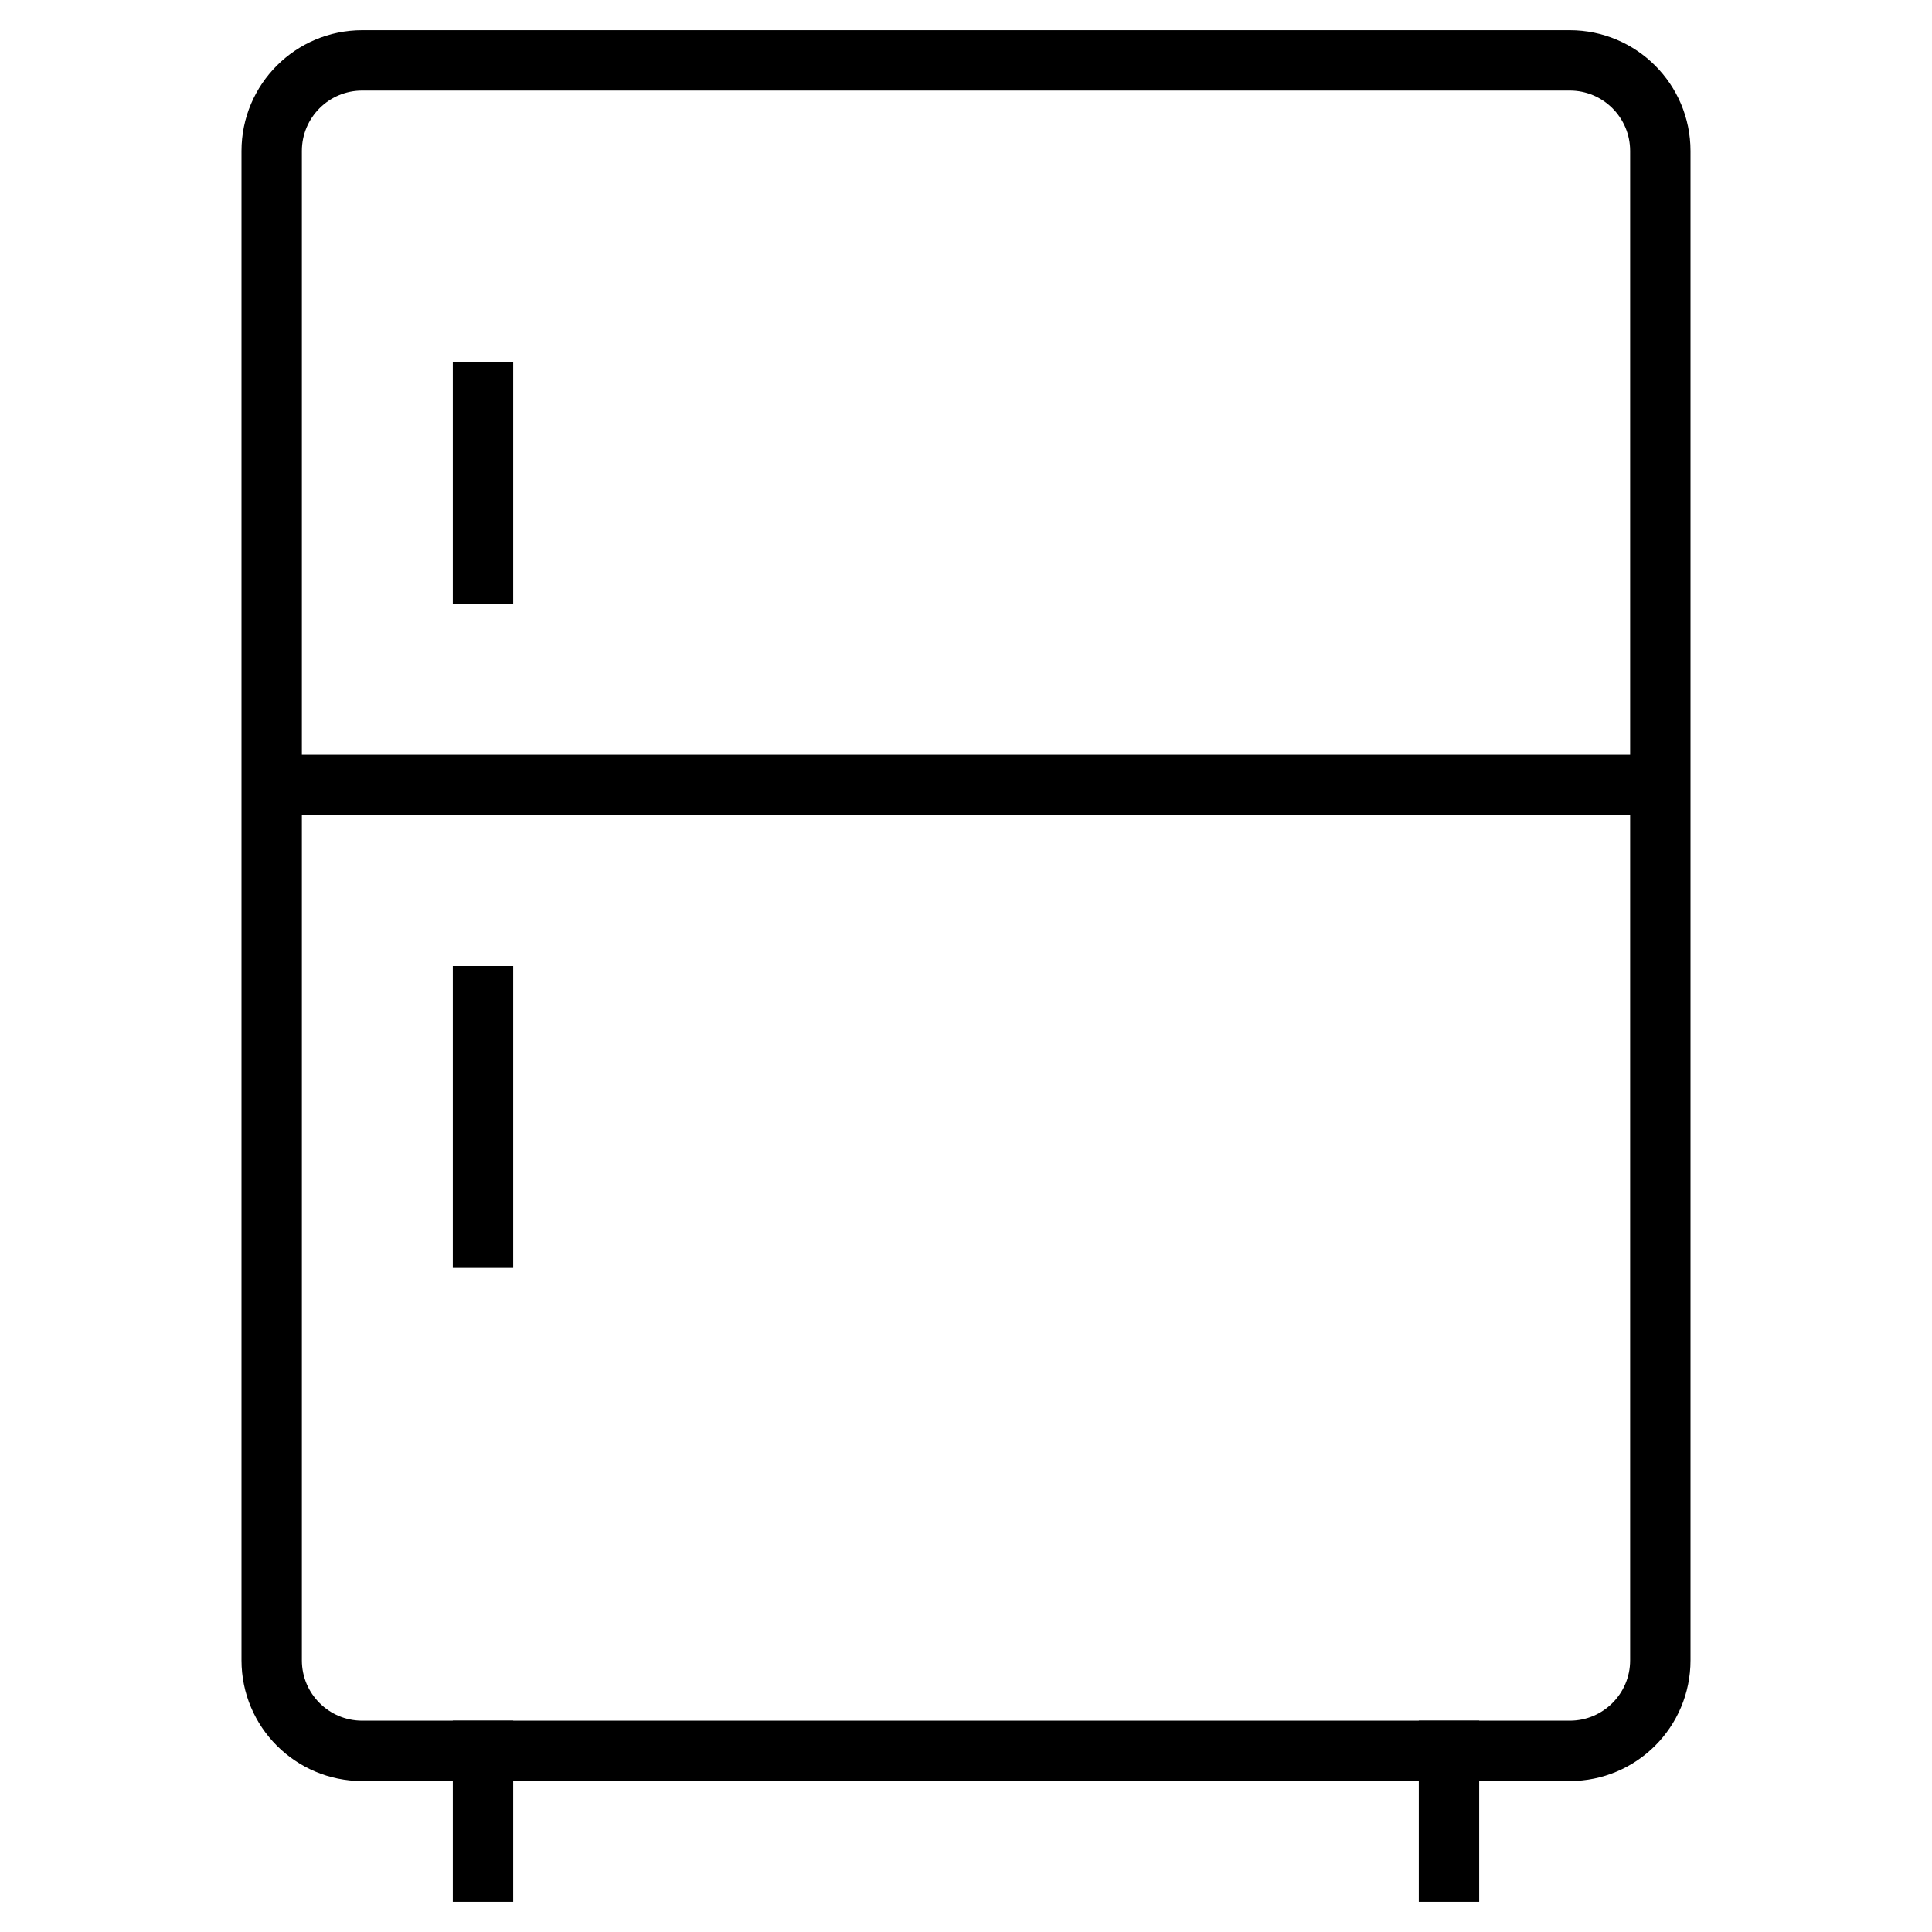
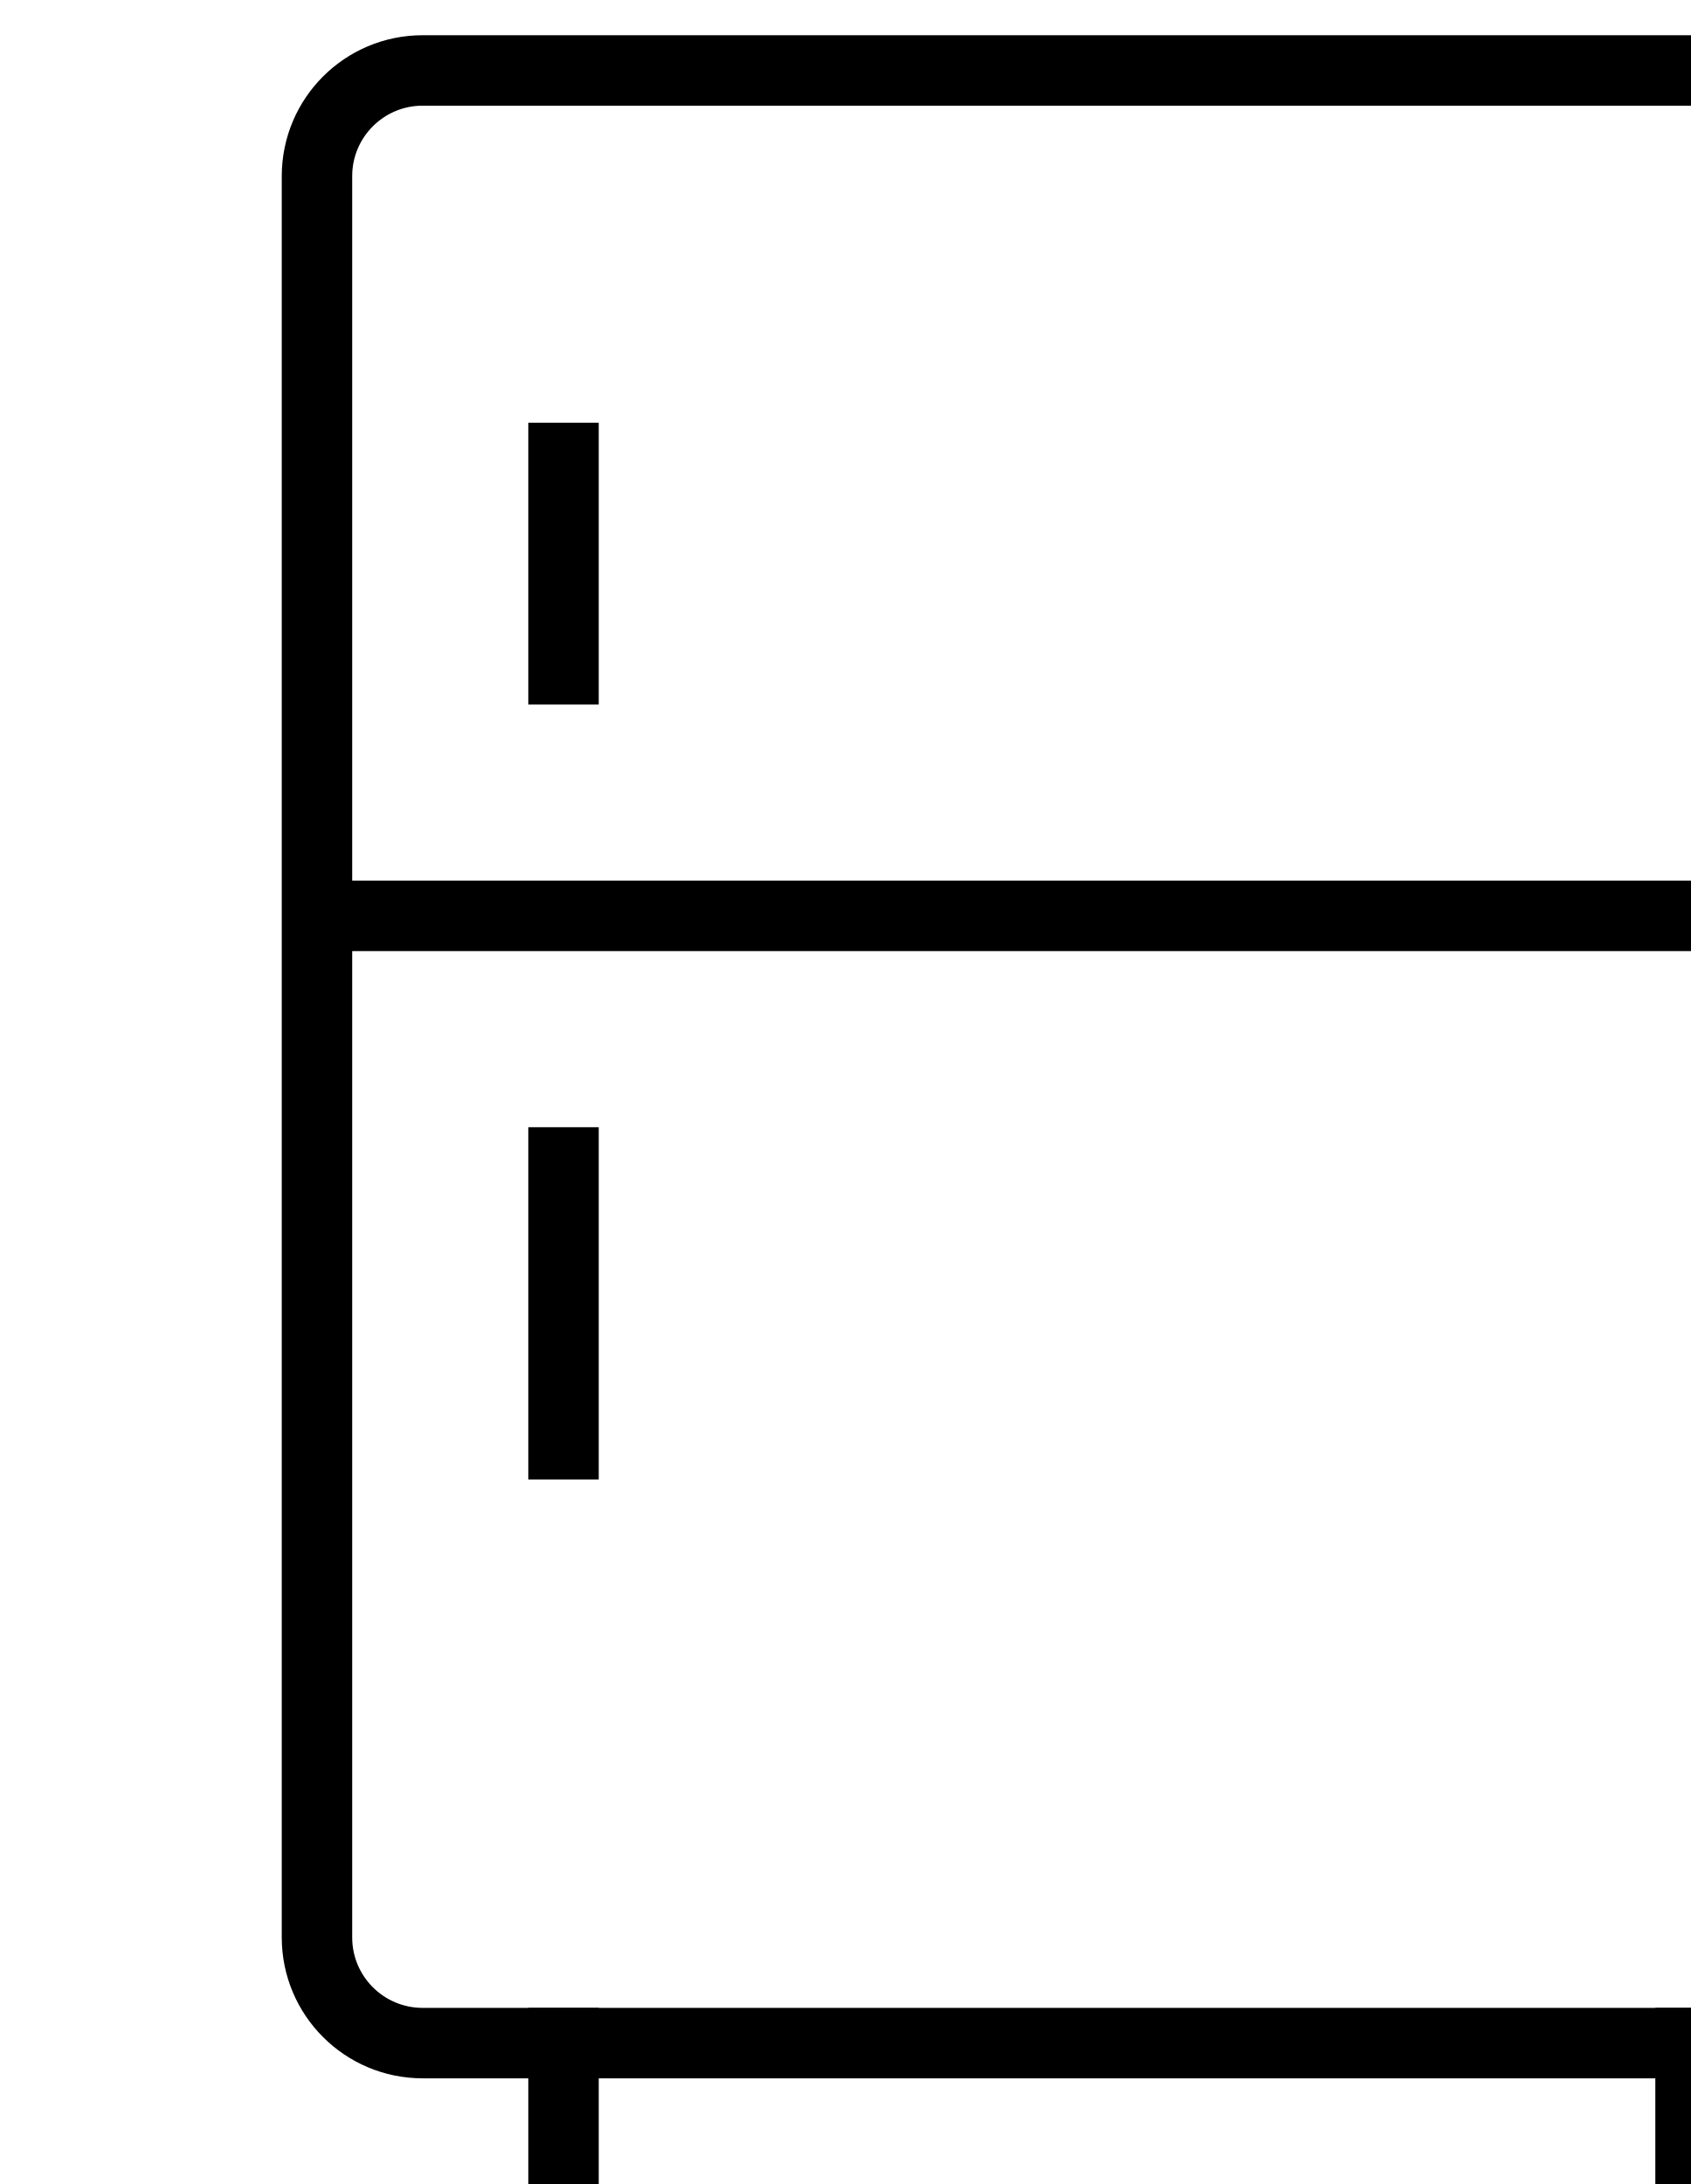
- <svg xmlns="http://www.w3.org/2000/svg" width="64" height="64">
+ <svg xmlns="http://www.w3.org/2000/svg">
  <g stroke-linecap="square" stroke-width="2" fill="none" stroke="currentColor" stroke-miterlimit="10">
    <path d="M16 58v4M48 62v-4M16 13v6M16 33v8" />
    <rect x="9" y="2" width="46" height="56" rx="3" ry="3" />
    <path data-cap="butt" stroke-linecap="butt" d="M55 26H9" />
  </g>
</svg>
